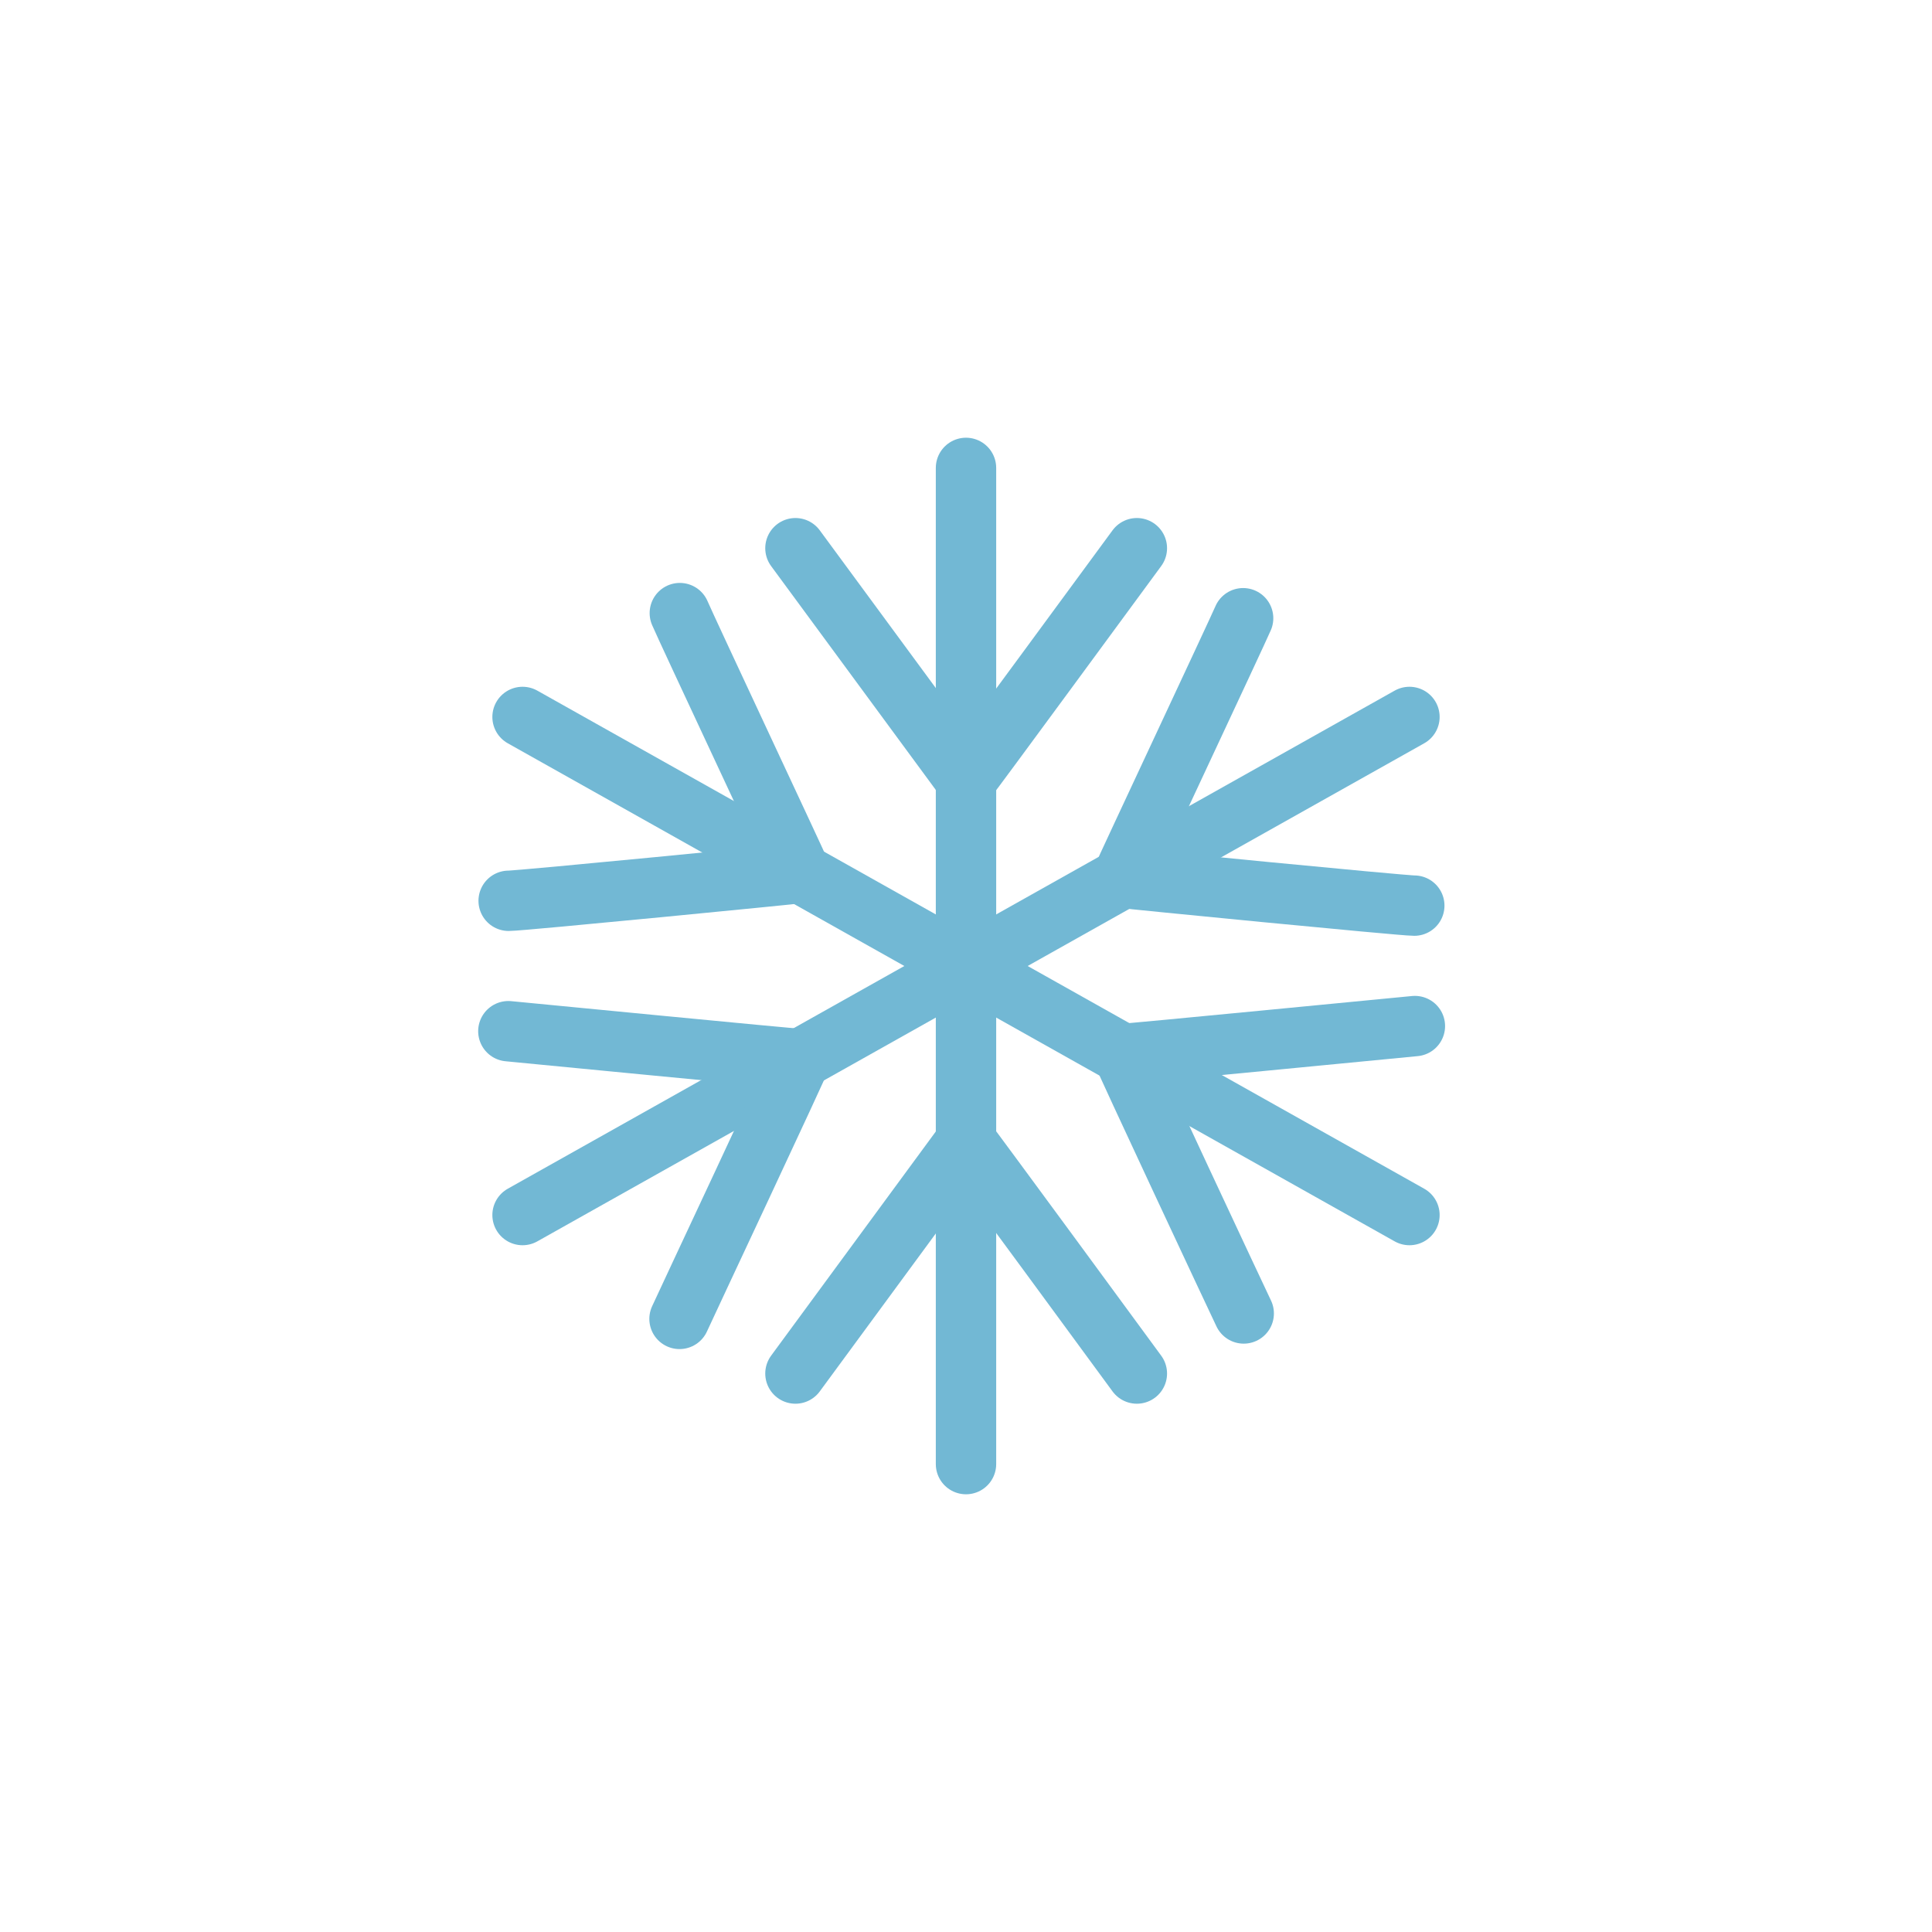
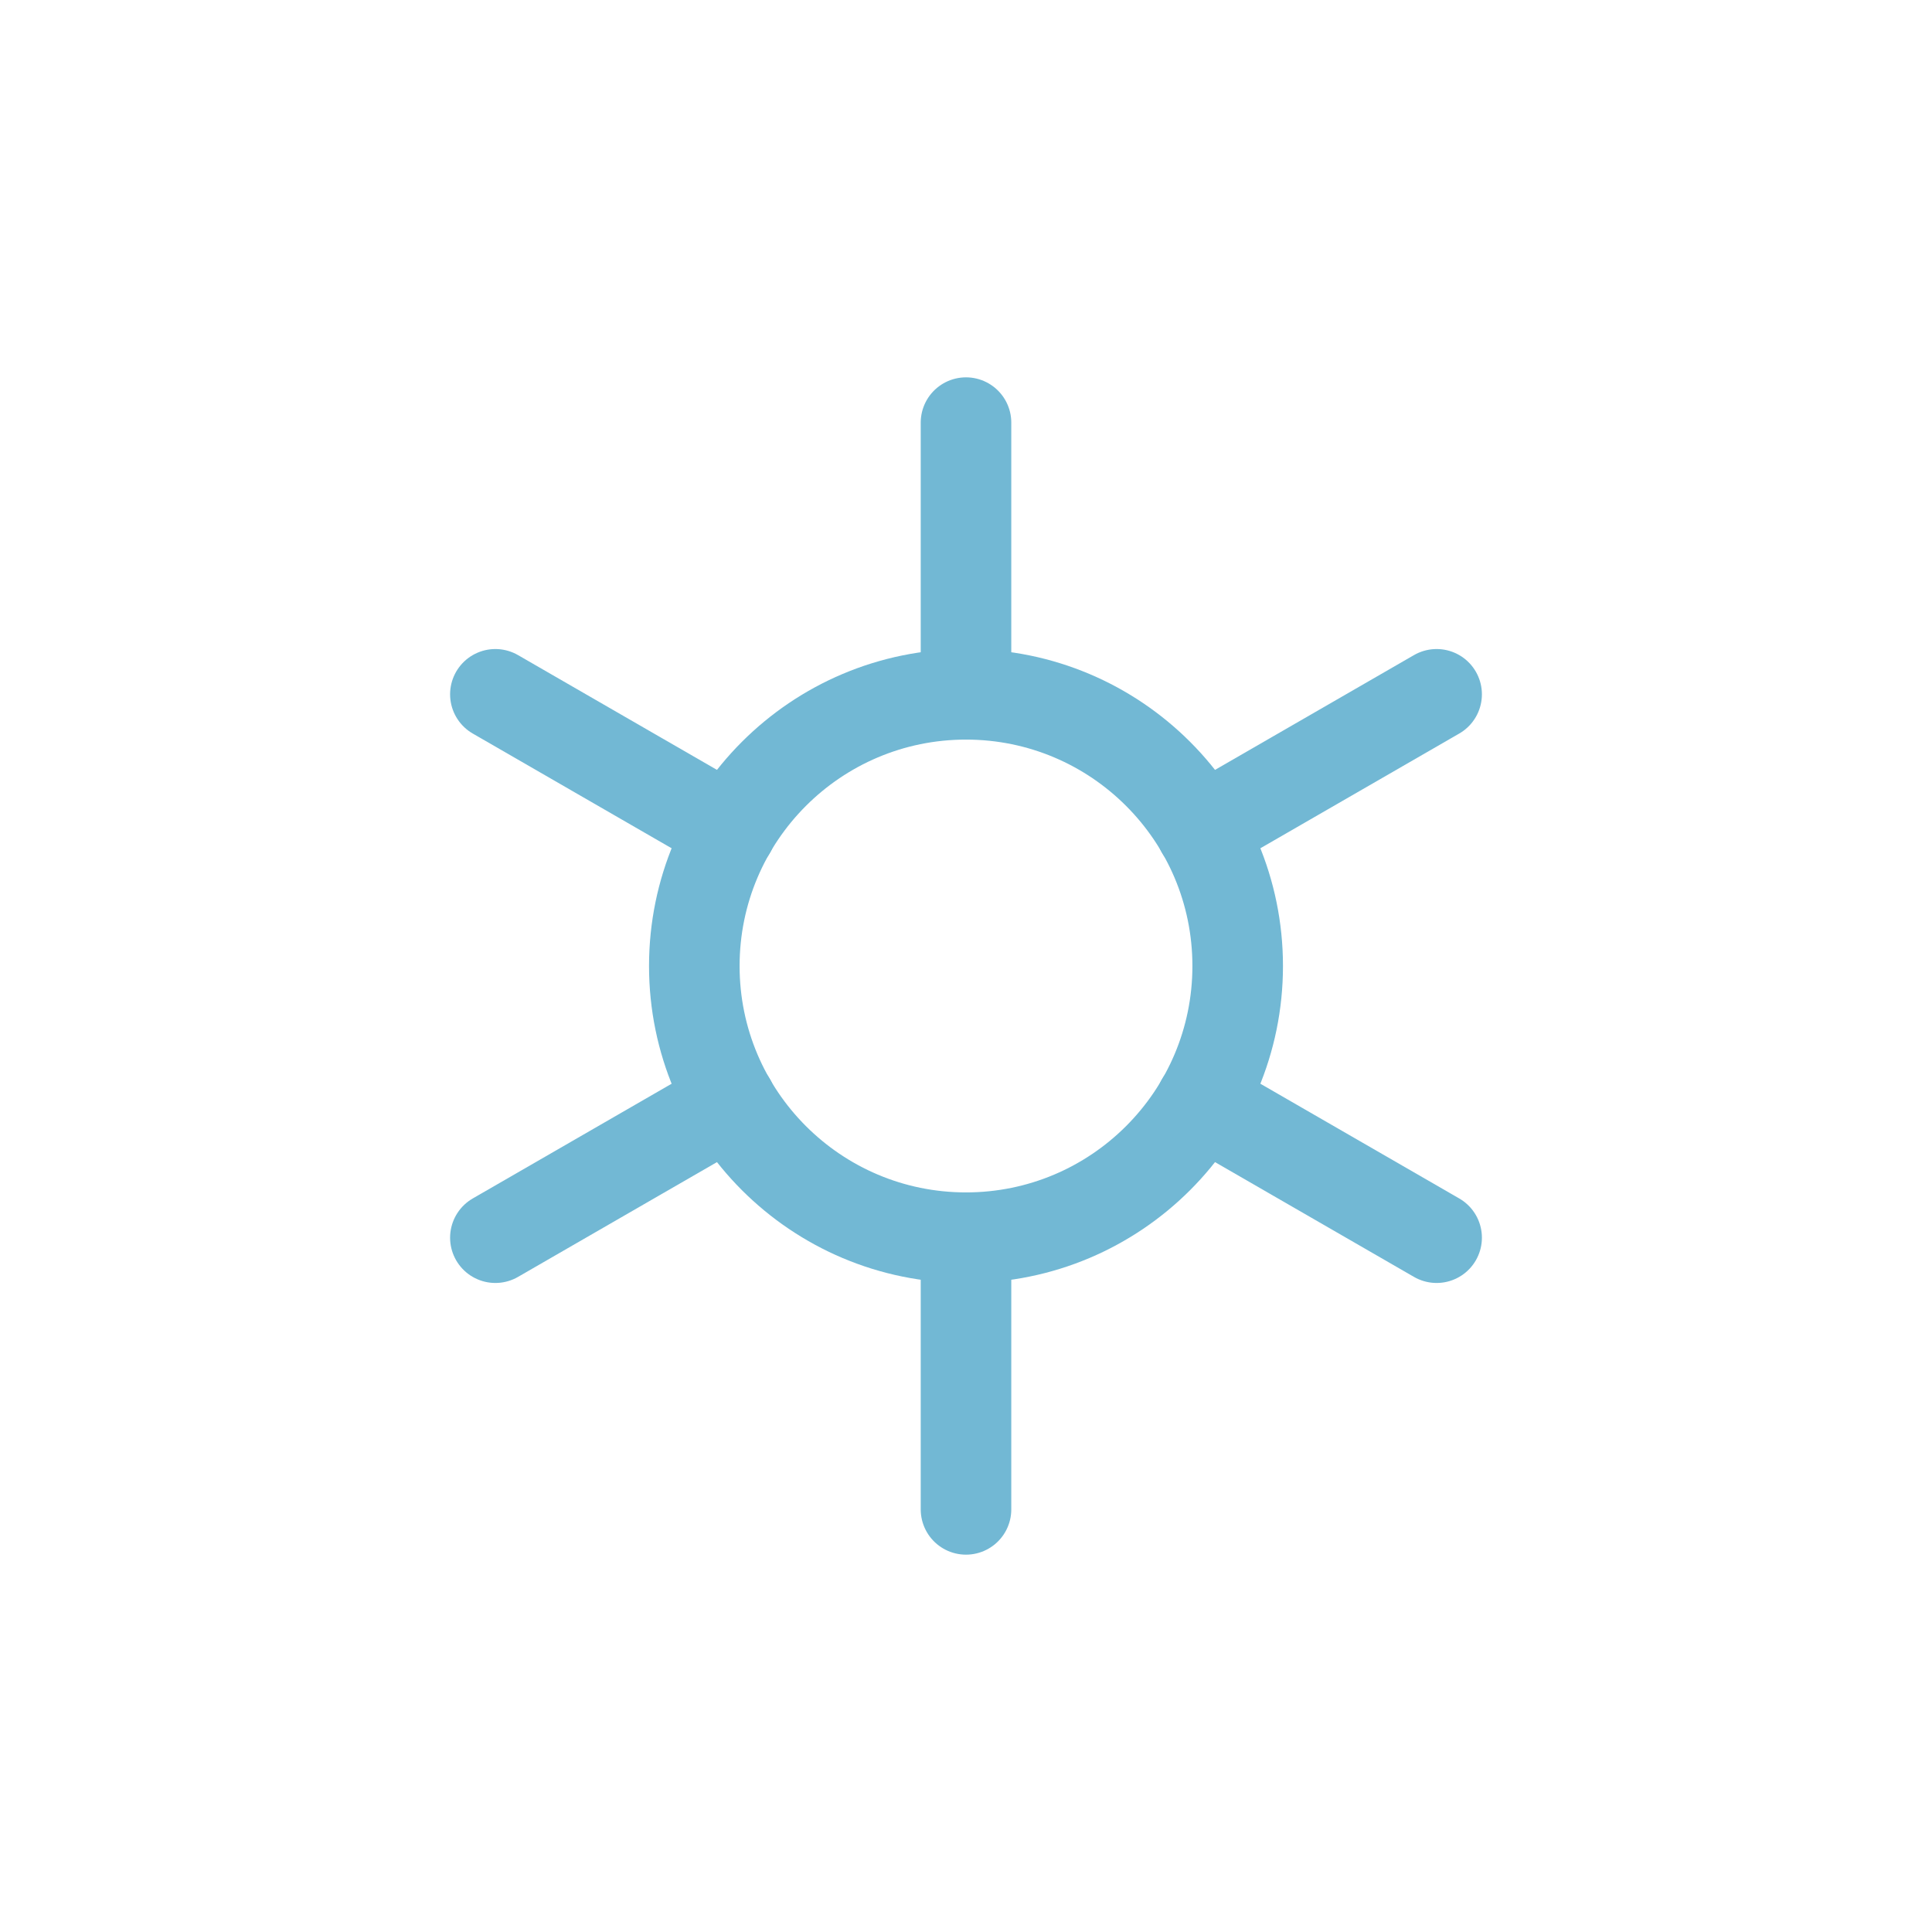
<svg xmlns="http://www.w3.org/2000/svg" viewBox="0 0 64 64">
-   <line x1="32" y1="15.5" x2="32" y2="48.5" fill="none" stroke="#72b8d4" stroke-linecap="round" stroke-linejoin="round" stroke-width="2" />
-   <path d="M26.35,45.5,32,37.81c.15.18,5.34,7.25,5.66,7.69" fill="none" stroke="#72b8d4" stroke-linecap="round" stroke-linejoin="round" stroke-width="2" />
-   <path d="M26.35,18.16,32,25.84c.15-.17,5.34-7.25,5.66-7.68" fill="none" stroke="#72b8d4" stroke-linecap="round" stroke-linejoin="round" stroke-width="2" />
-   <line x1="17.31" y1="40.25" x2="46.69" y2="23.75" fill="none" stroke="#72b8d4" stroke-linecap="round" stroke-linejoin="round" stroke-width="2" />
-   <path d="M46.85,30c-.42,0-9.59-.9-9.67-.92.08-.21,3.79-8.11,4-8.6" fill="none" stroke="#72b8d4" stroke-linecap="round" stroke-linejoin="round" stroke-width="2" />
-   <path d="M22.51,43.69c.17-.38,4-8.53,4-8.61-.23,0-9.12-.87-9.67-.92" fill="none" stroke="#72b8d4" stroke-linecap="round" stroke-linejoin="round" stroke-width="2" />
-   <line x1="17.31" y1="23.75" x2="46.69" y2="40.25" fill="none" stroke="#72b8d4" stroke-linecap="round" stroke-linejoin="round" stroke-width="2" />
-   <path d="M41.2,43.51c-.18-.37-4-8.53-4-8.6.23,0,9.12-.87,9.67-.92" fill="none" stroke="#72b8d4" stroke-linecap="round" stroke-linejoin="round" stroke-width="2" />
-   <path d="M16.85,29.84c.42,0,9.59-.9,9.67-.92-.08-.21-3.79-8.11-4-8.61" fill="none" stroke="#72b8d4" stroke-linecap="round" stroke-linejoin="round" stroke-width="2" />
+   <circle cx="32" cy="32" r="9" fill="none" stroke="#72b8d4" stroke-miterlimit="10" stroke-width="3" />
+   <path d="M47.59,41l-7.8-4.5m-15.58-9L16.41,23M32,14v9m0,27V41m-7.79-4.5L16.41,41M47.59,23l-7.8,4.5" fill="none" stroke="#72b8d4" stroke-linecap="round" stroke-miterlimit="10" stroke-width="3" />
</svg>
